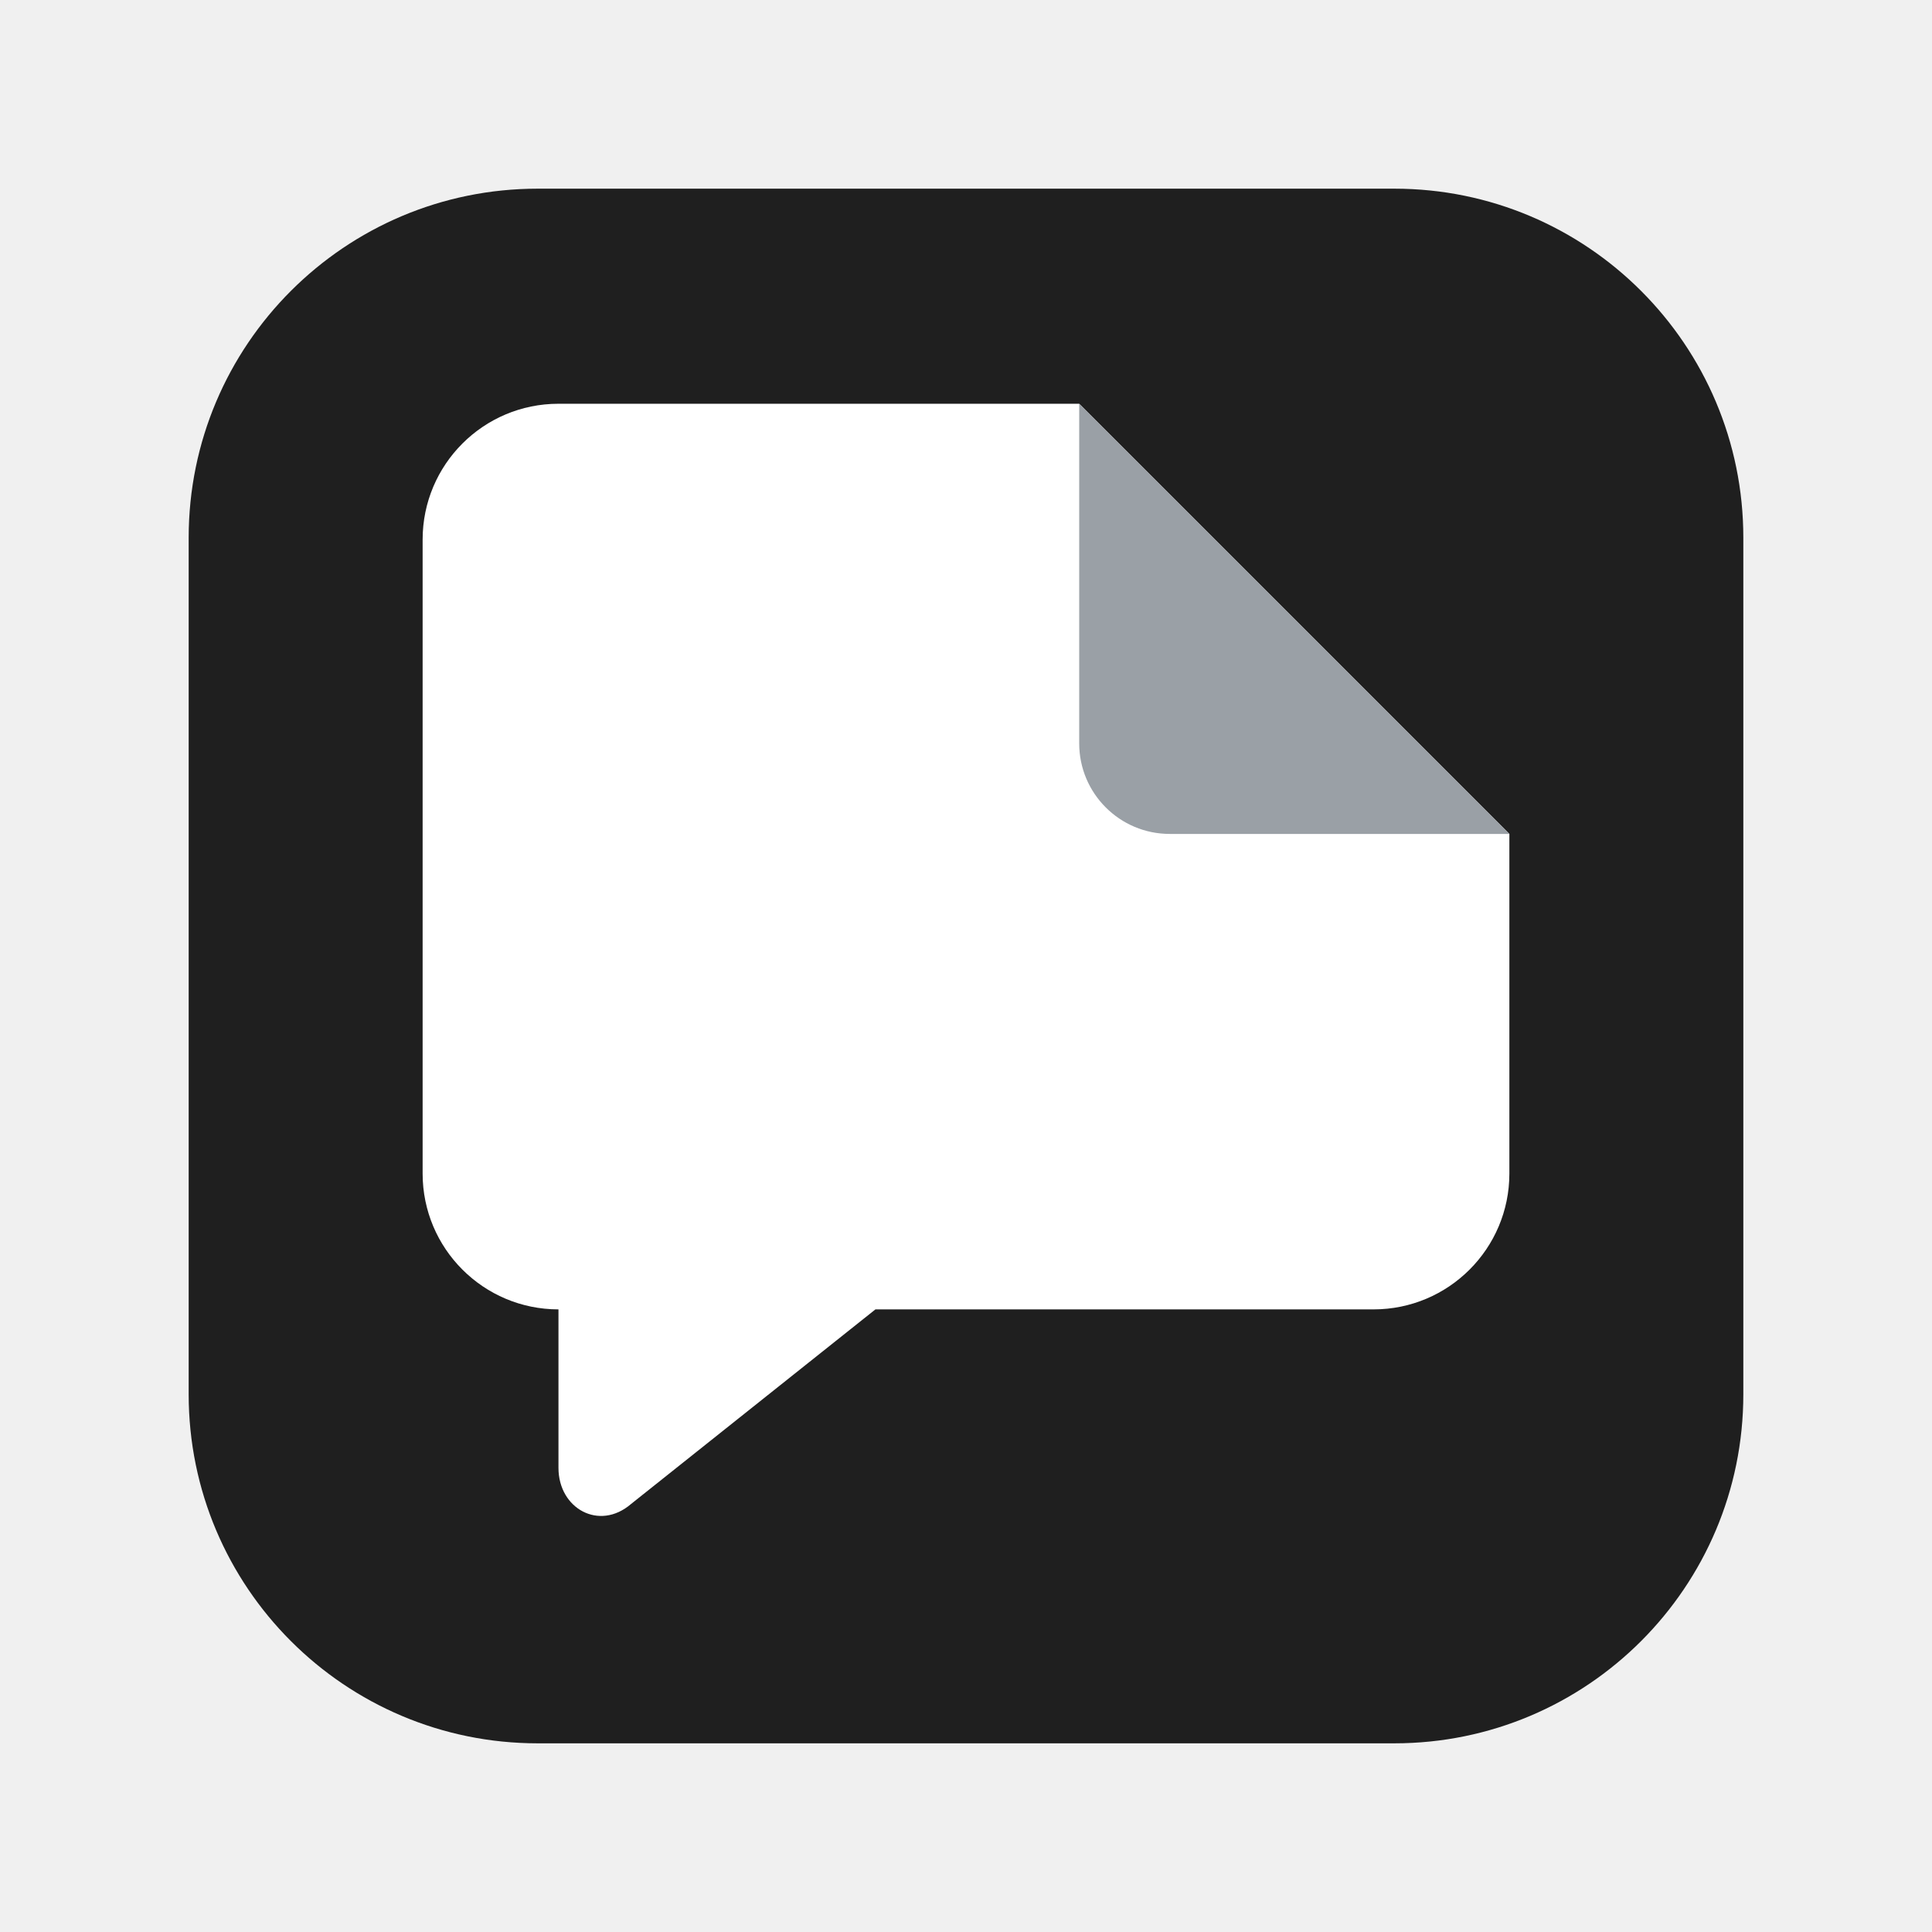
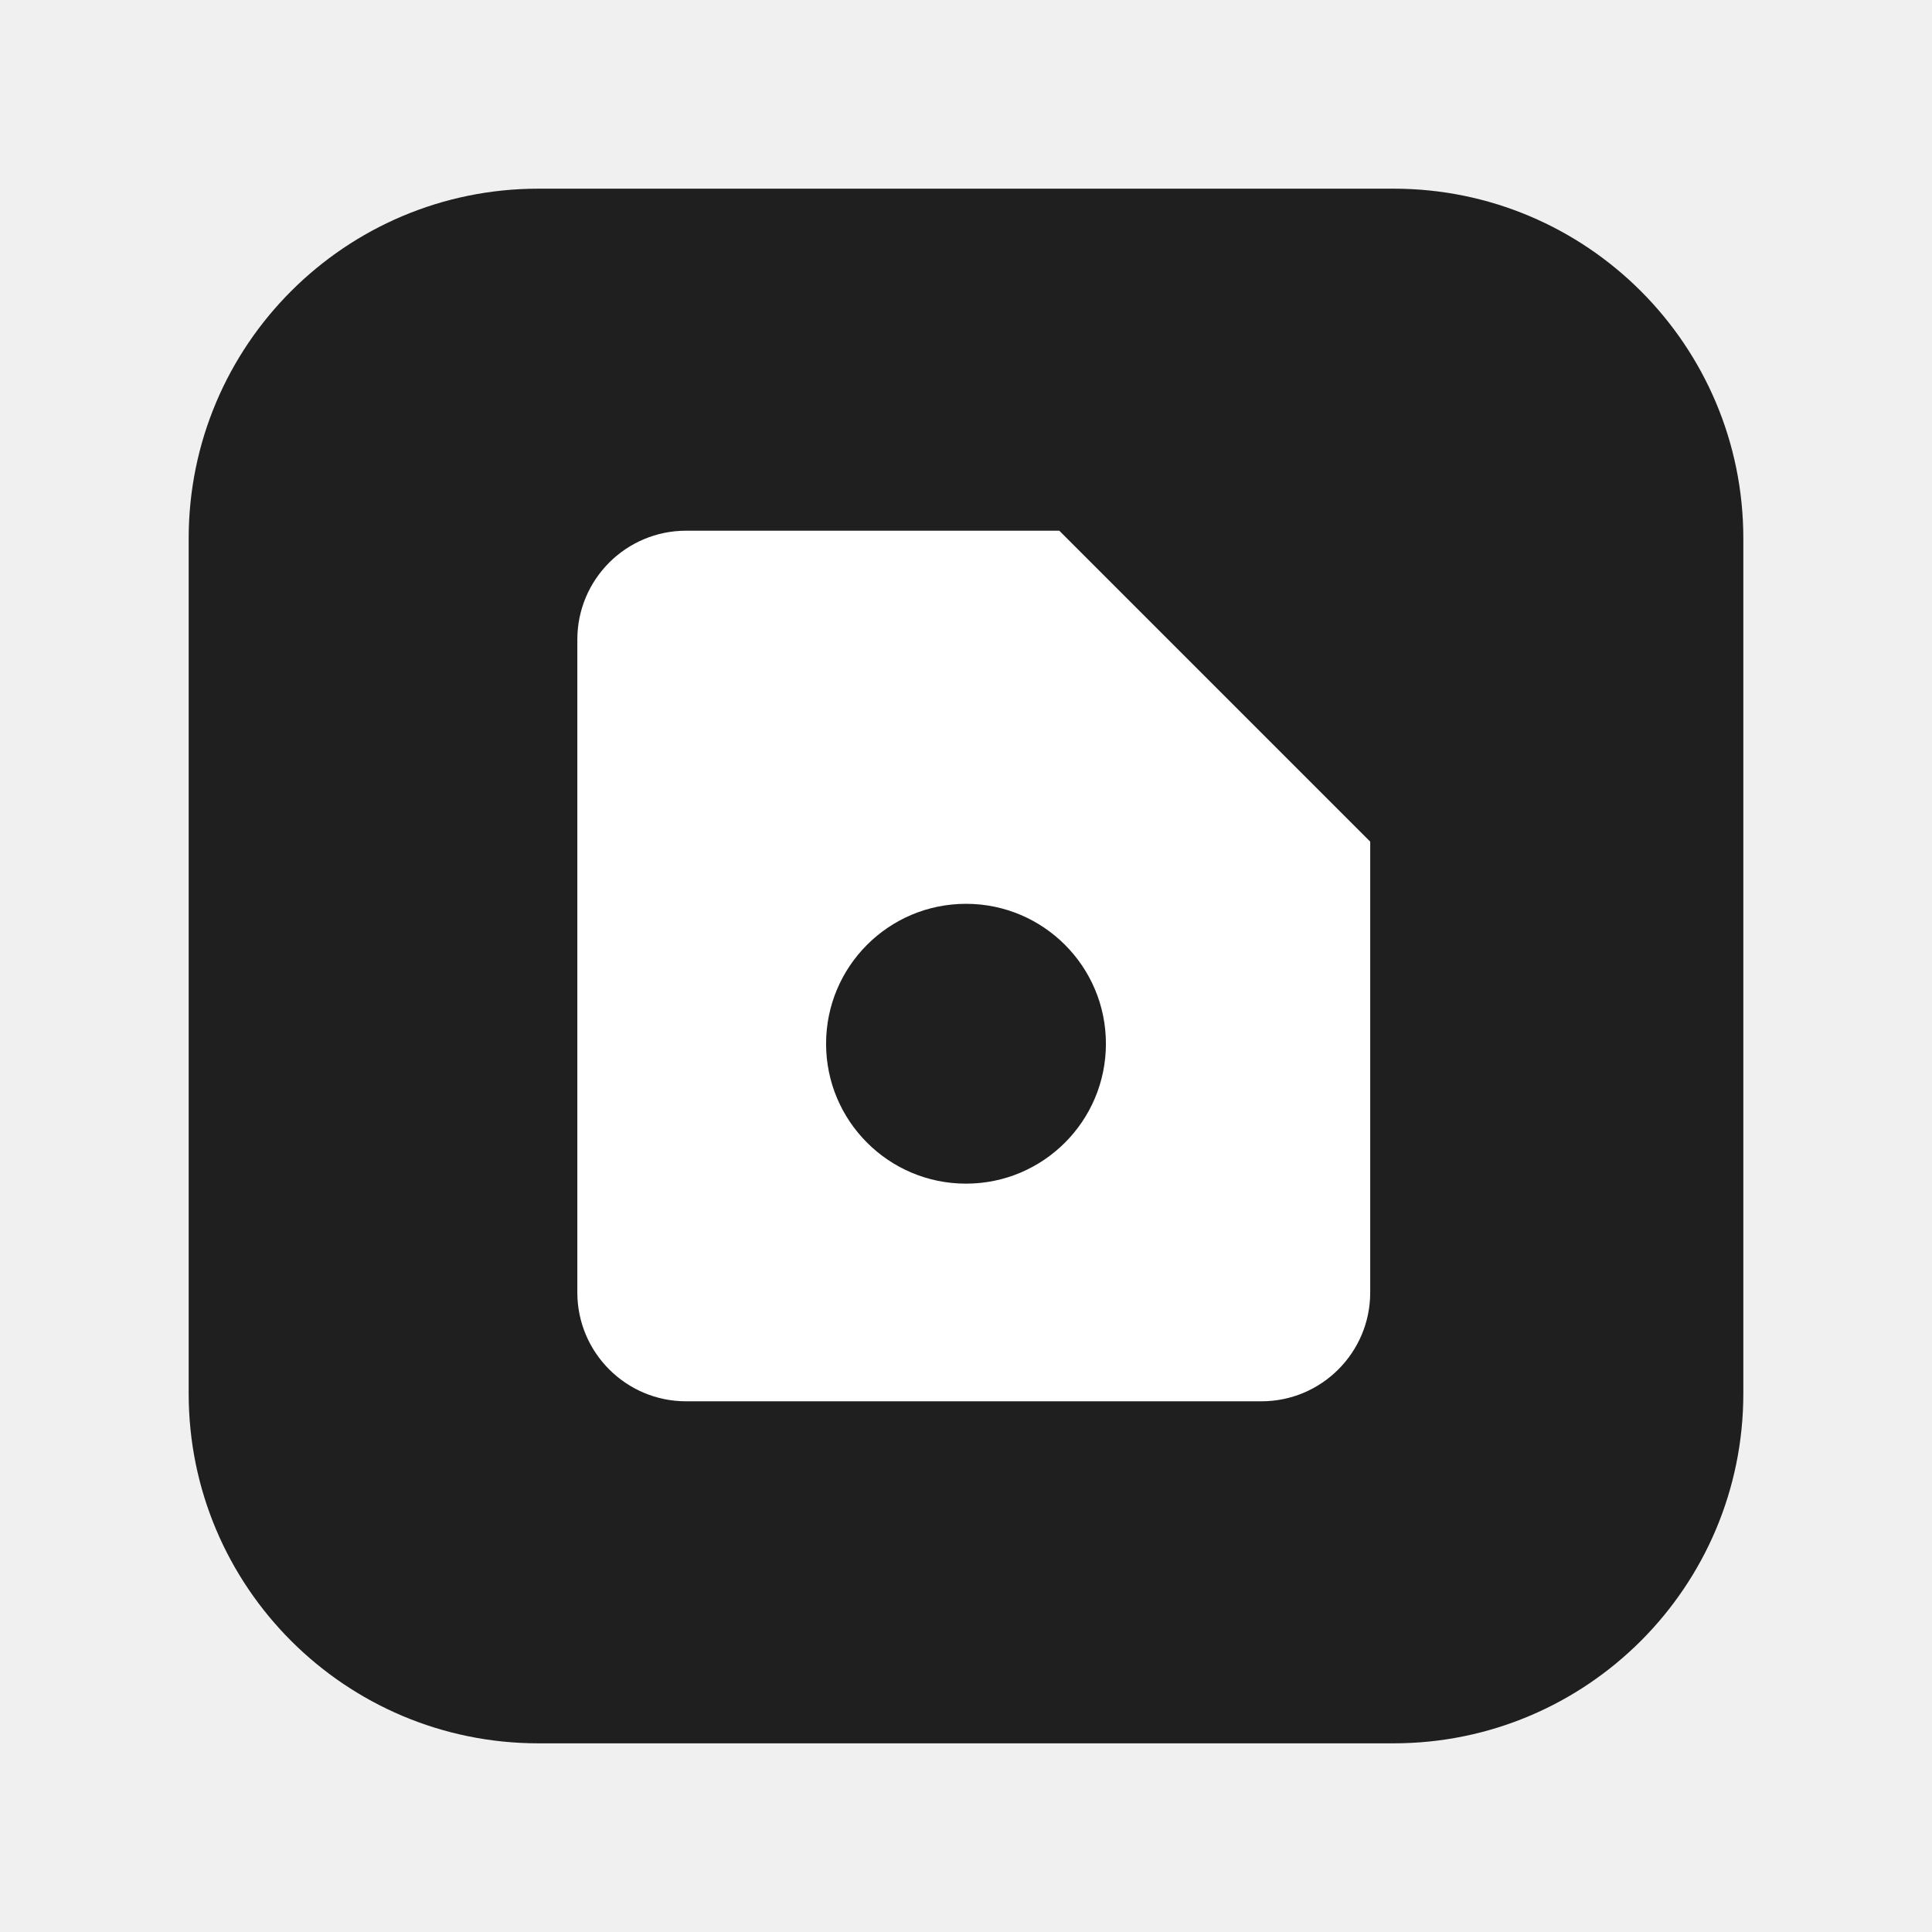
<svg xmlns="http://www.w3.org/2000/svg" viewBox="0 0 1024 1024">
-   <rect x="100" y="100" width="824" height="824" rx="185" fill="#1F1F1F" />
-   <g transform="translate(224 214) scale(24)">
-     <path fill="#FFFFFF" d="M3 0H14.5L24 9.5V17A3 3 0 0 1 21 20H10L4.6 24.3C3.9 24.9 3 24.4 3 23.5V20A3 3 0 0 1 0 17V3A3 3 0 0 1 3 0Z" />
-     <path fill="#9AA0A6" d="M14.5 0L24 9.5H16.5A2 2 0 0 1 14.5 7.5Z" />
+   <g transform="translate(100 100) scale(8.24)">
+     <rect width="100" height="100" rx="22.5" fill="#1F1F1F" />
+     <path fill="#FFFFFF" d="M32 22h24l20 20v29a7 7 0 0 1-7 7H32a7 7 0 0 1-7-7V29a7 7 0 0 1 7-7z" />
+     <path fill="#1F1F1F" d="M59 55a9 9 0 1 1-18 0a9 9 0 0 1 18 0z" />
  </g>
</svg>
